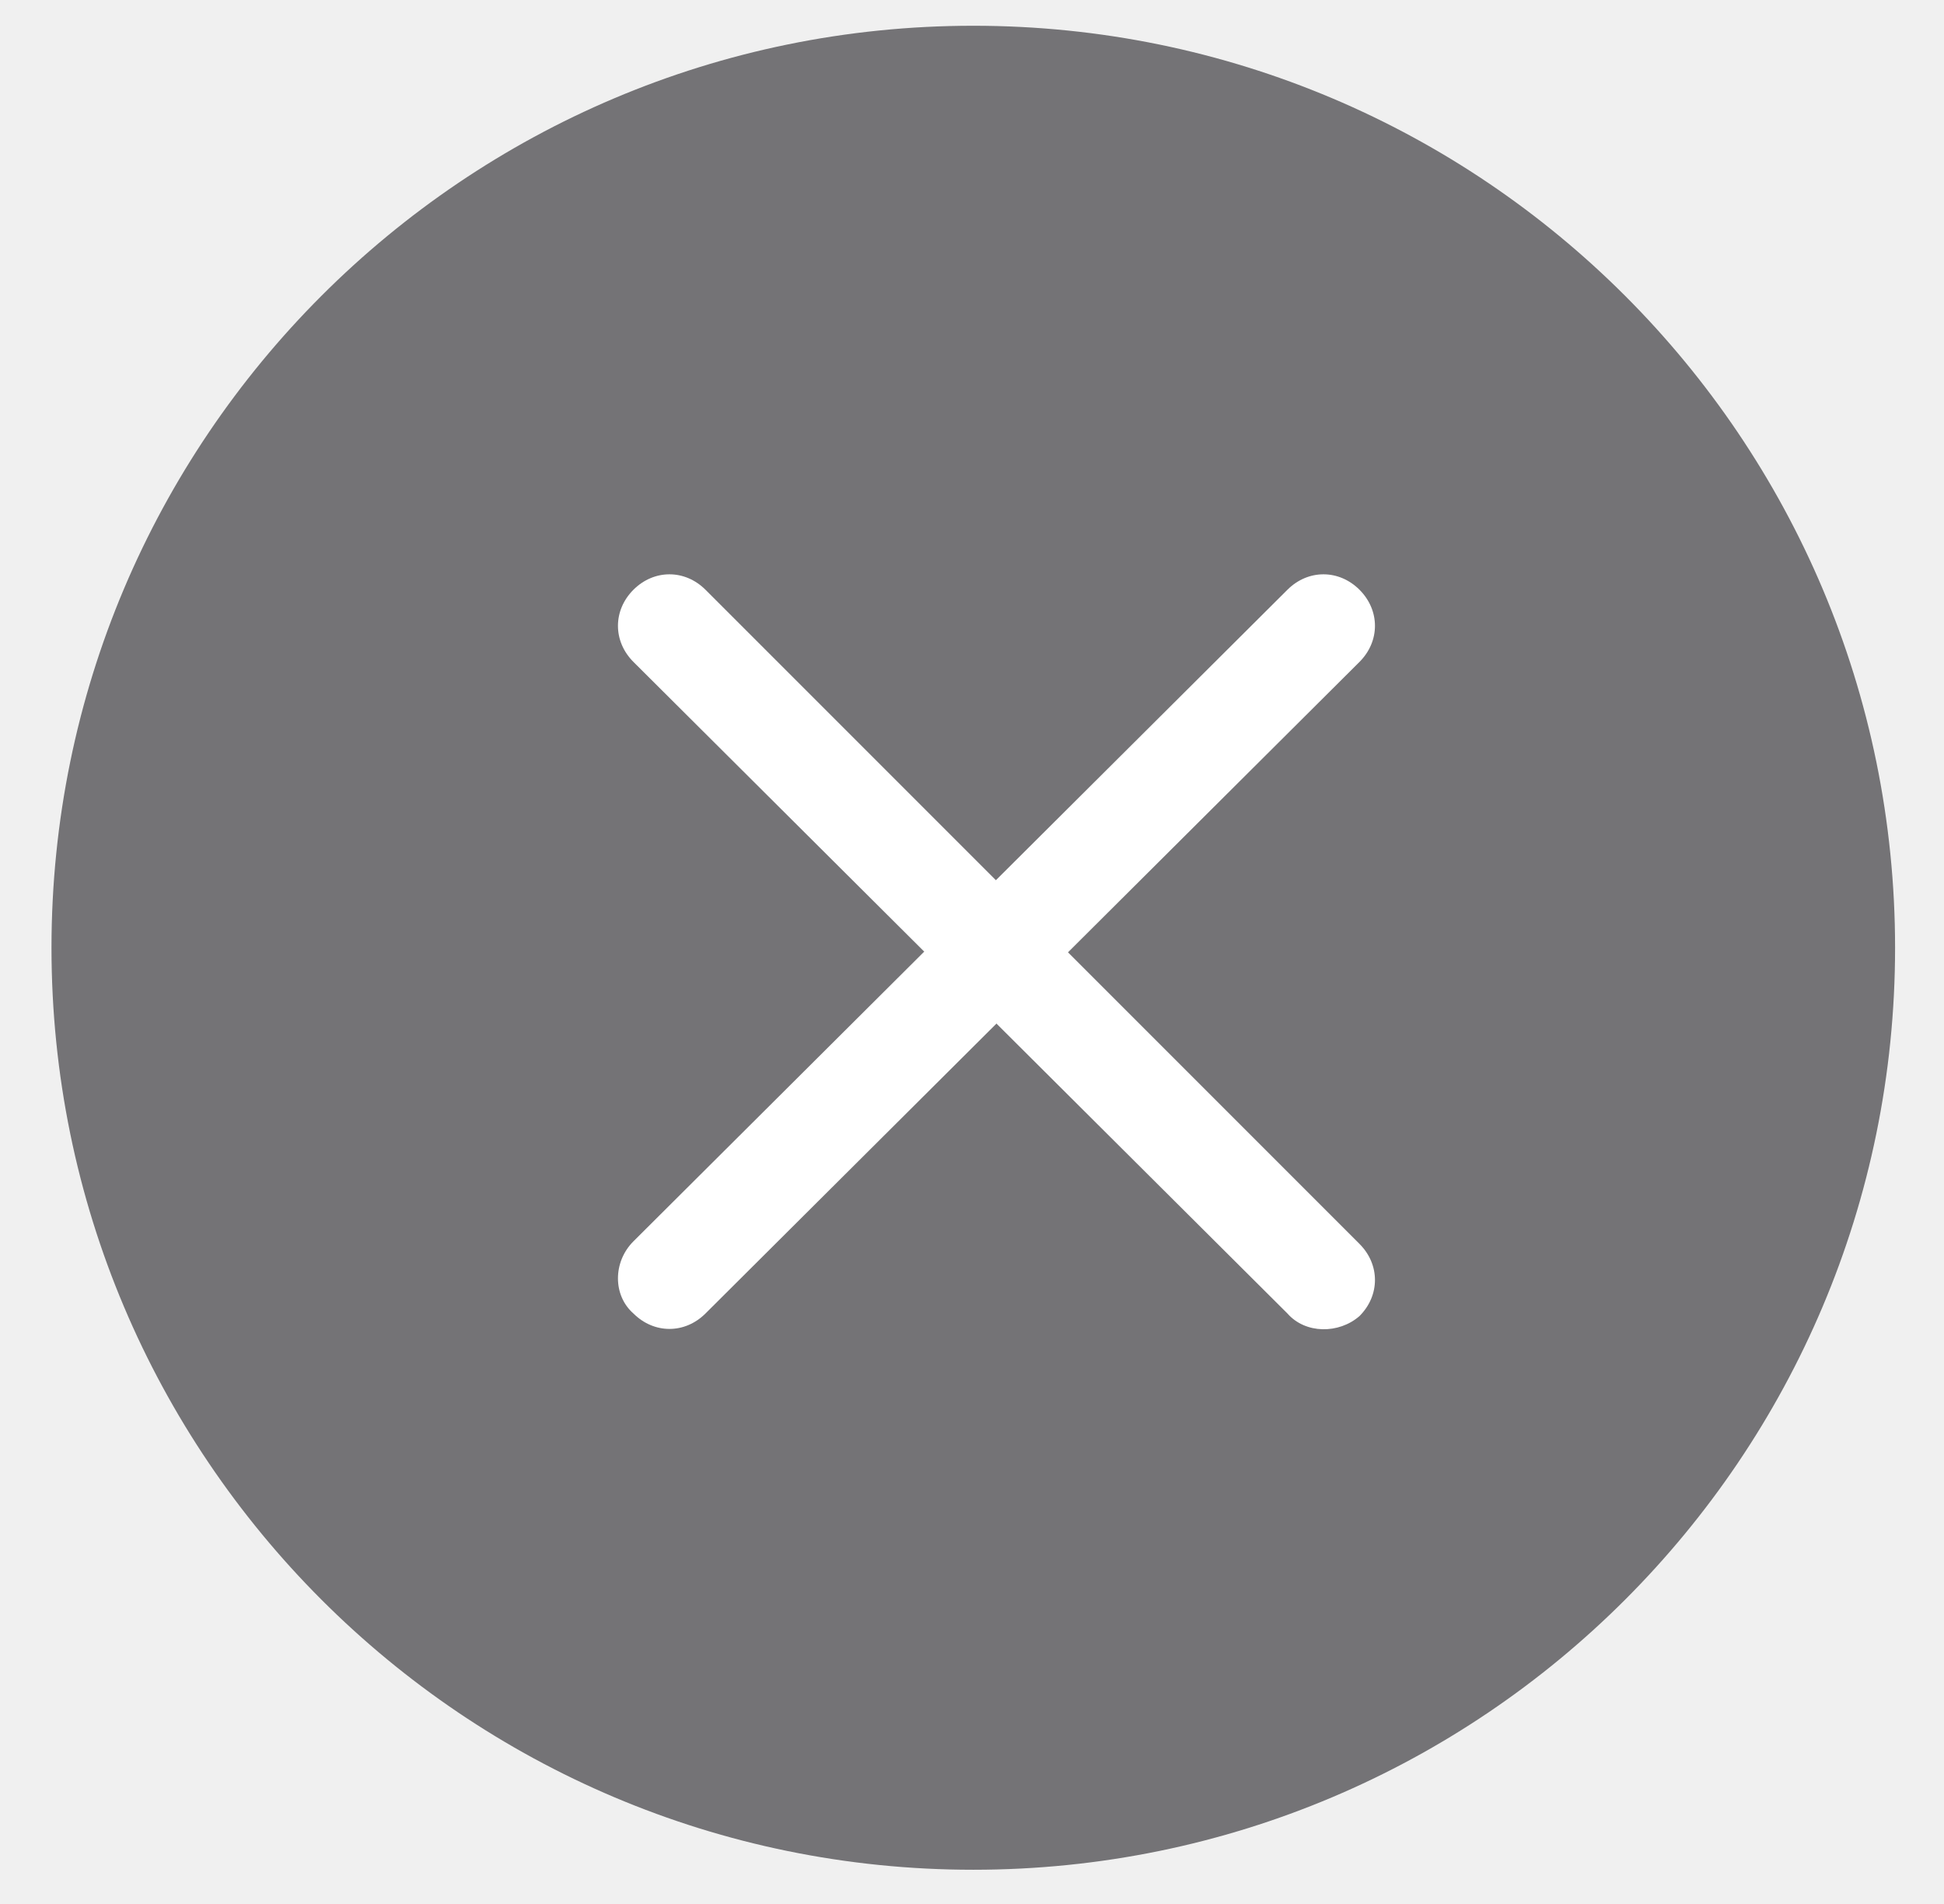
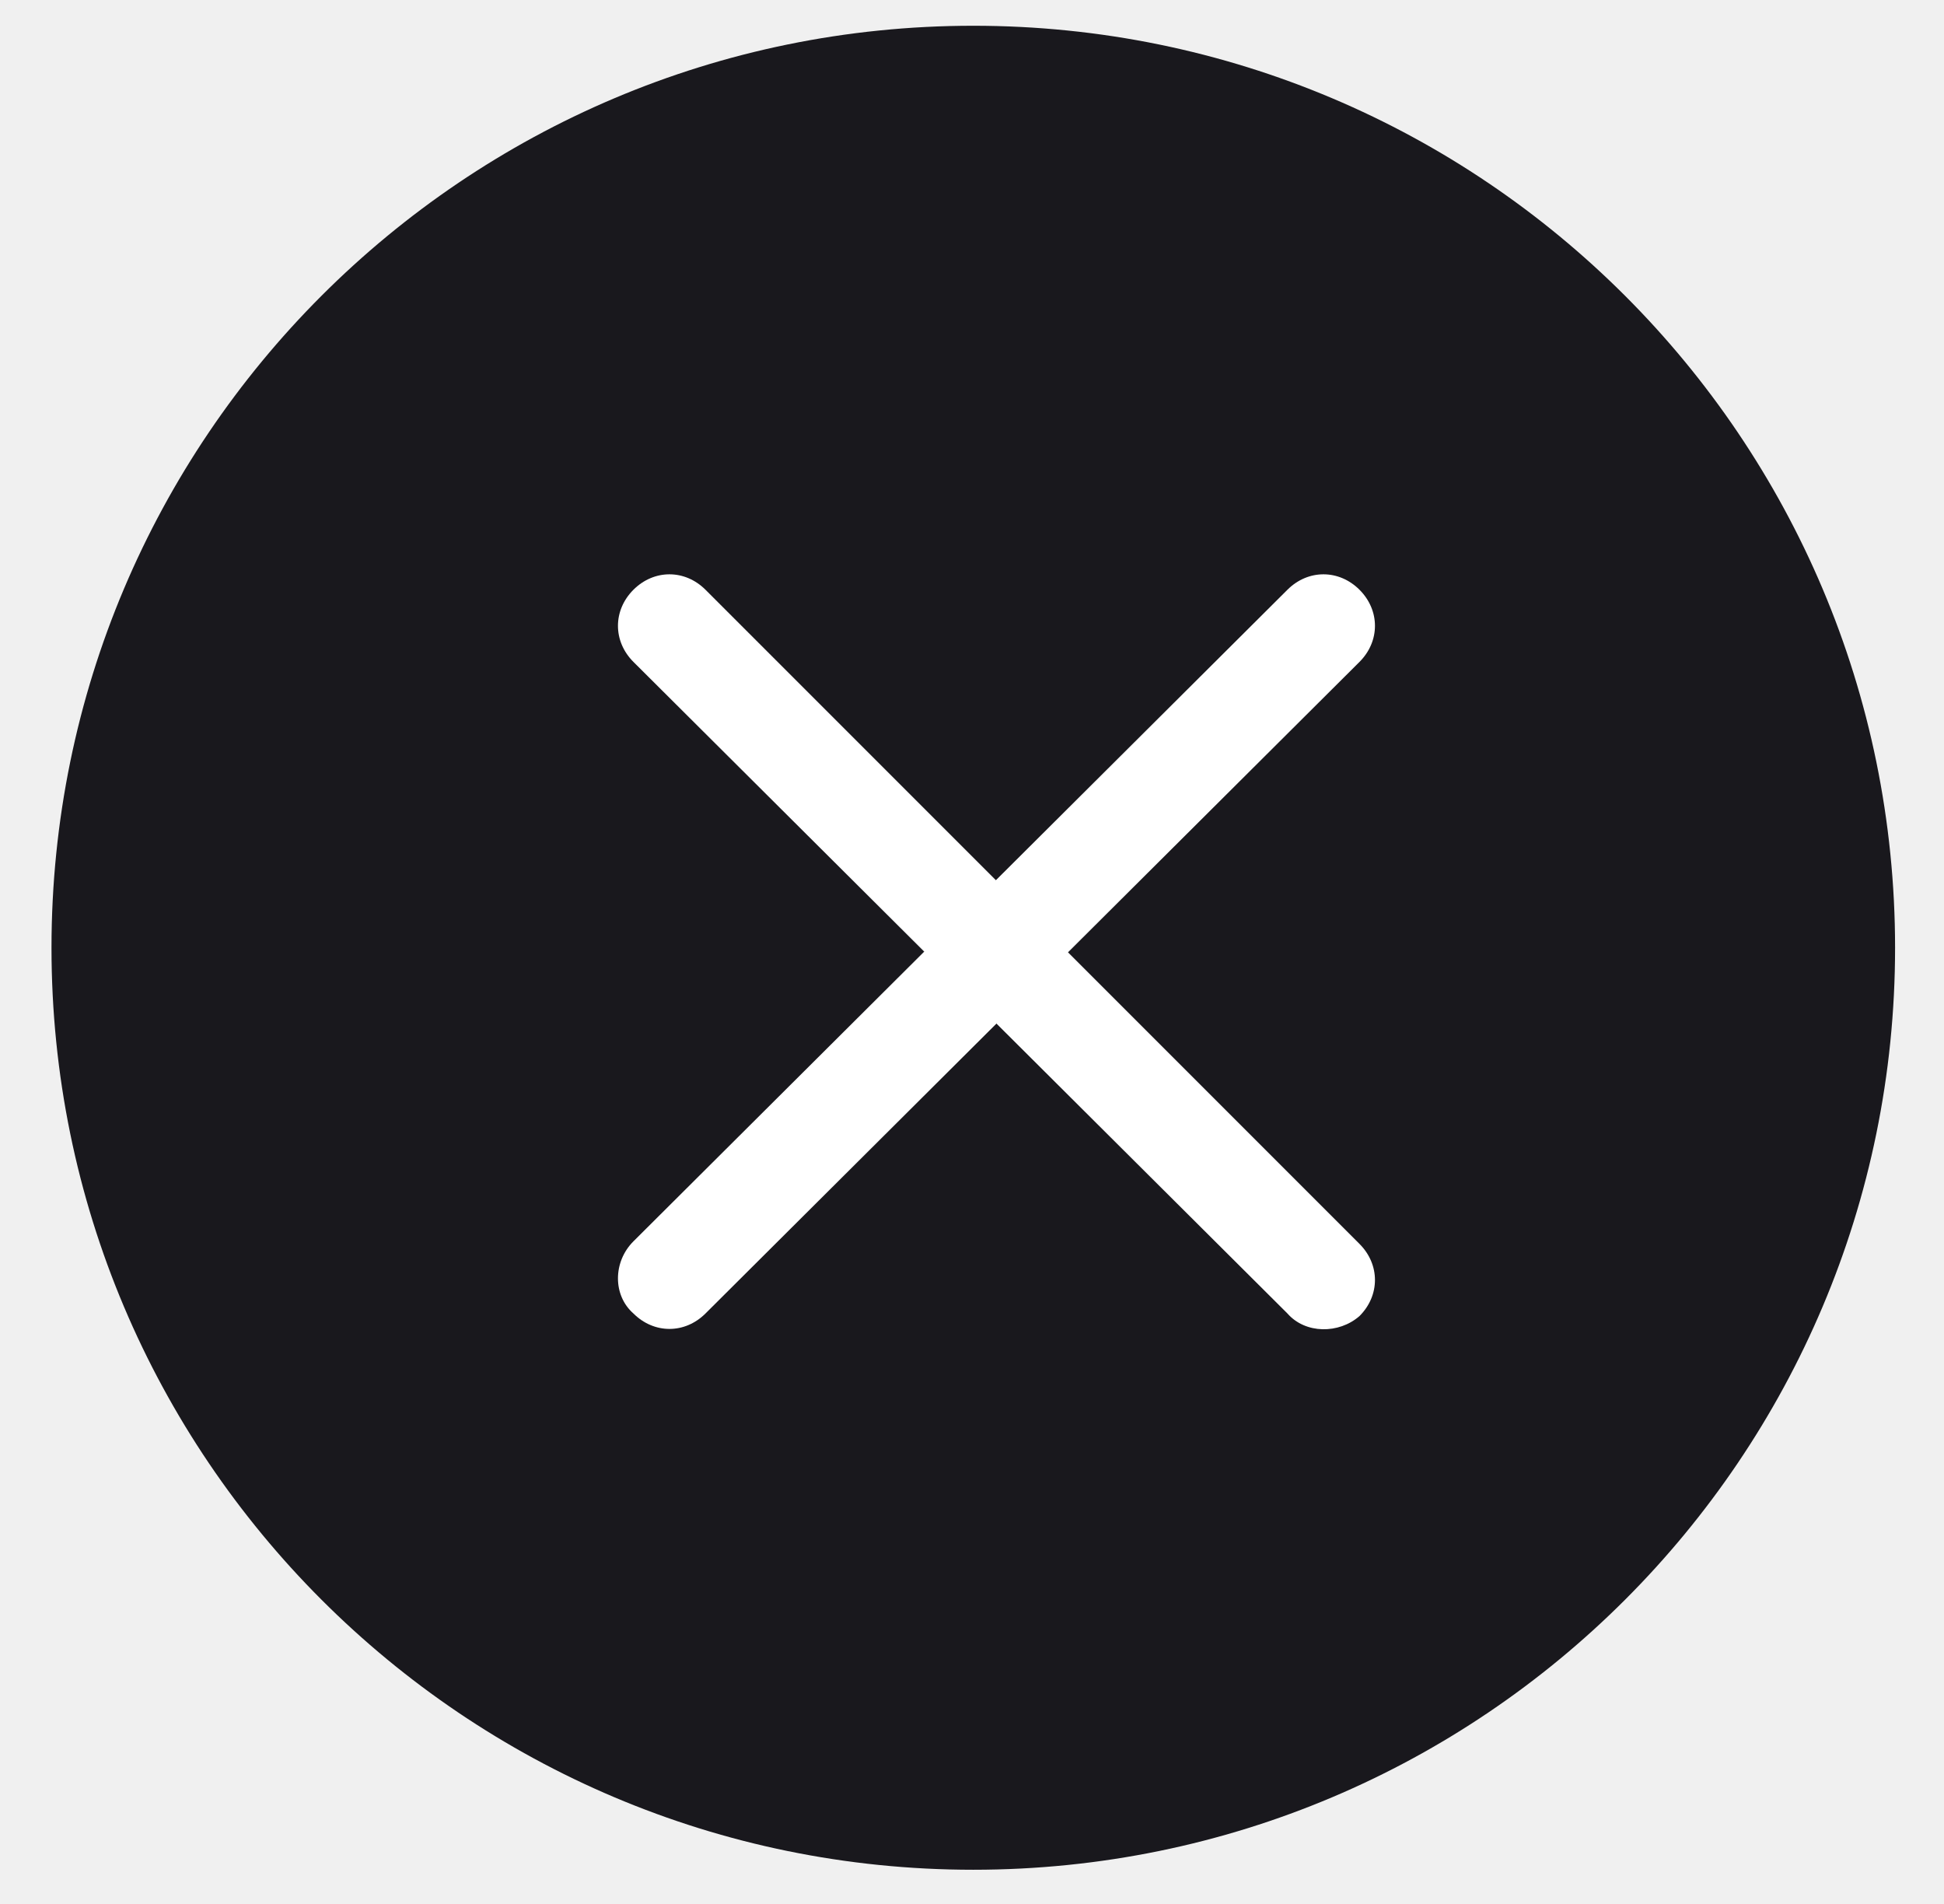
<svg xmlns="http://www.w3.org/2000/svg" version="1.1" id="Слой_1" x="0px" y="0px" viewBox="0 0 75.5 73.9" style="enable-background:new 0 0 75.5 73.9;" xml:space="preserve">
  <style type="text/css">
- 	.st0{opacity:0.58;fill:#19181D;enable-background:new    ;}
+ 	.st0{fill:#19181D;enable-background:new    ;}
	.st1{fill:#FFFFFF;}
</style>
  <circle class="st0" cx="37.8" cy="36.8" r="35.8" />
  <g>
    <path class="st1" d="M50,51L24.6,25.7c-0.8-0.8-0.8-2,0-2.8l0,0c0.8-0.8,2-0.8,2.8,0l25.4,25.4c0.8,0.8,0.8,2,0,2.8v0   C52,51.8,50.7,51.8,50,51z" />
    <path class="st1" d="M24.6,48.2L50,22.9c0.8-0.8,2-0.8,2.8,0v0c0.8,0.8,0.8,2,0,2.8L27.4,51c-0.8,0.8-2,0.8-2.8,0l0,0   C23.8,50.3,23.8,49,24.6,48.2z" />
  </g>
</svg>
